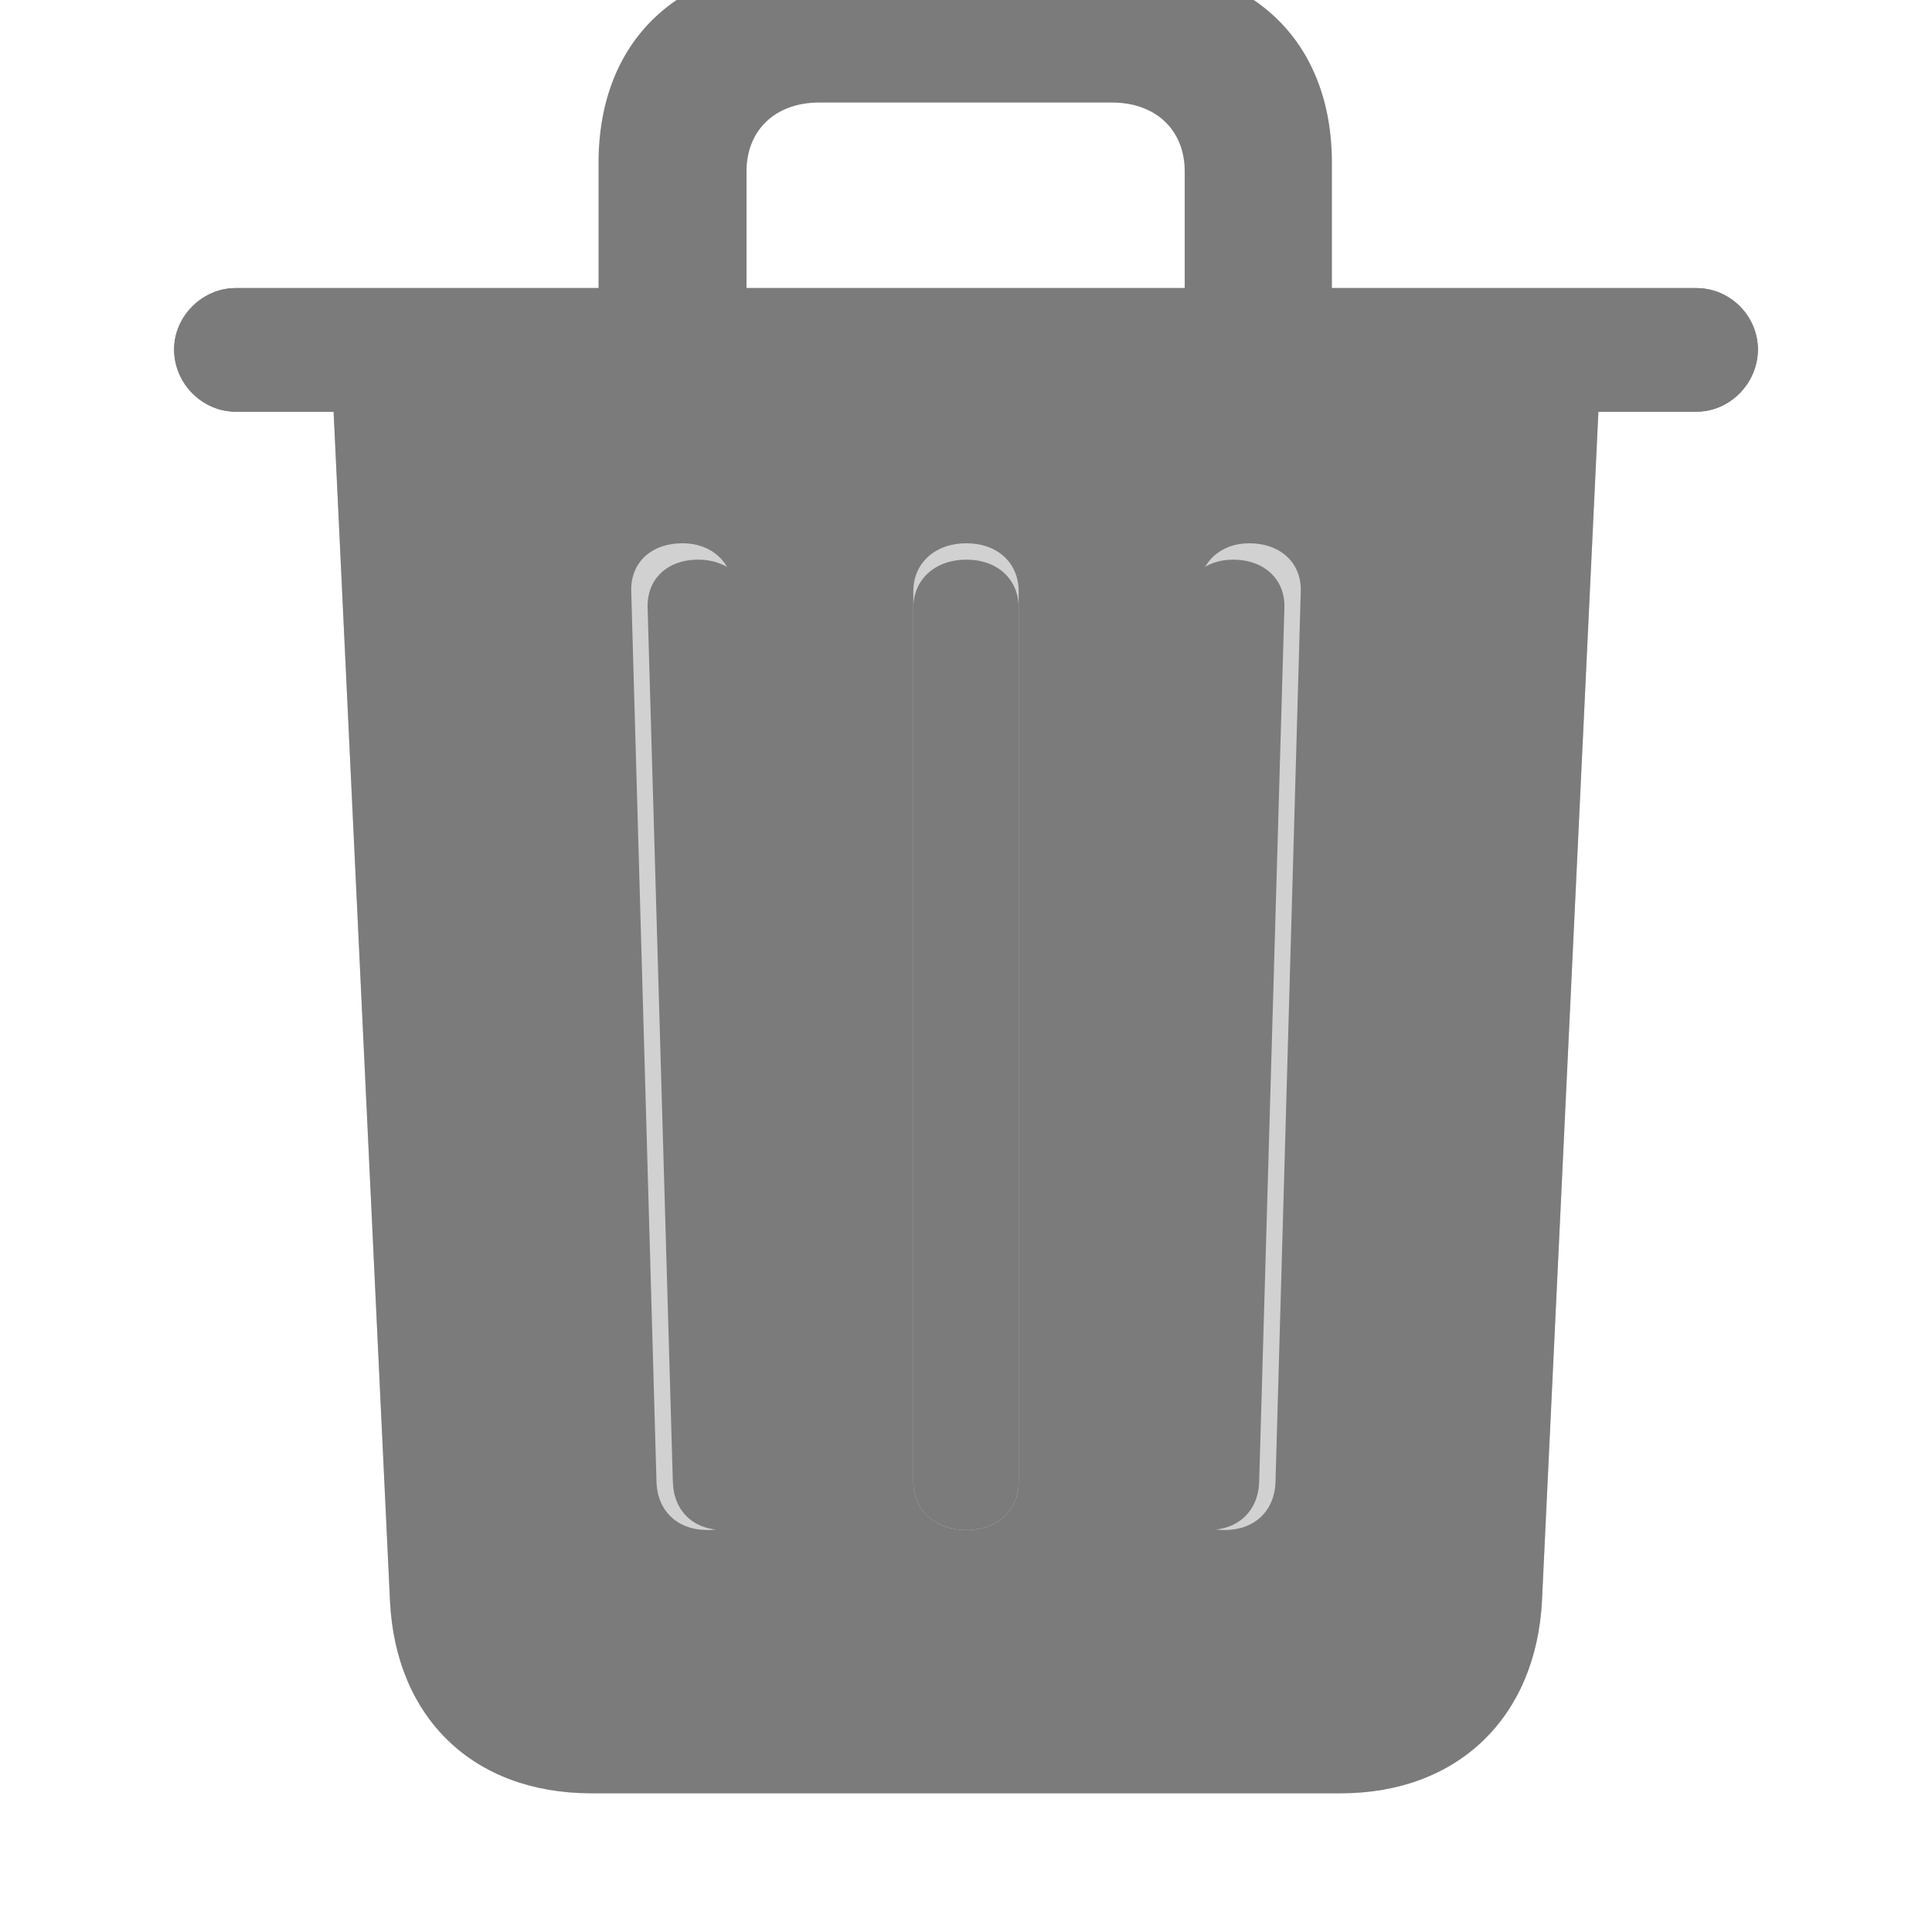
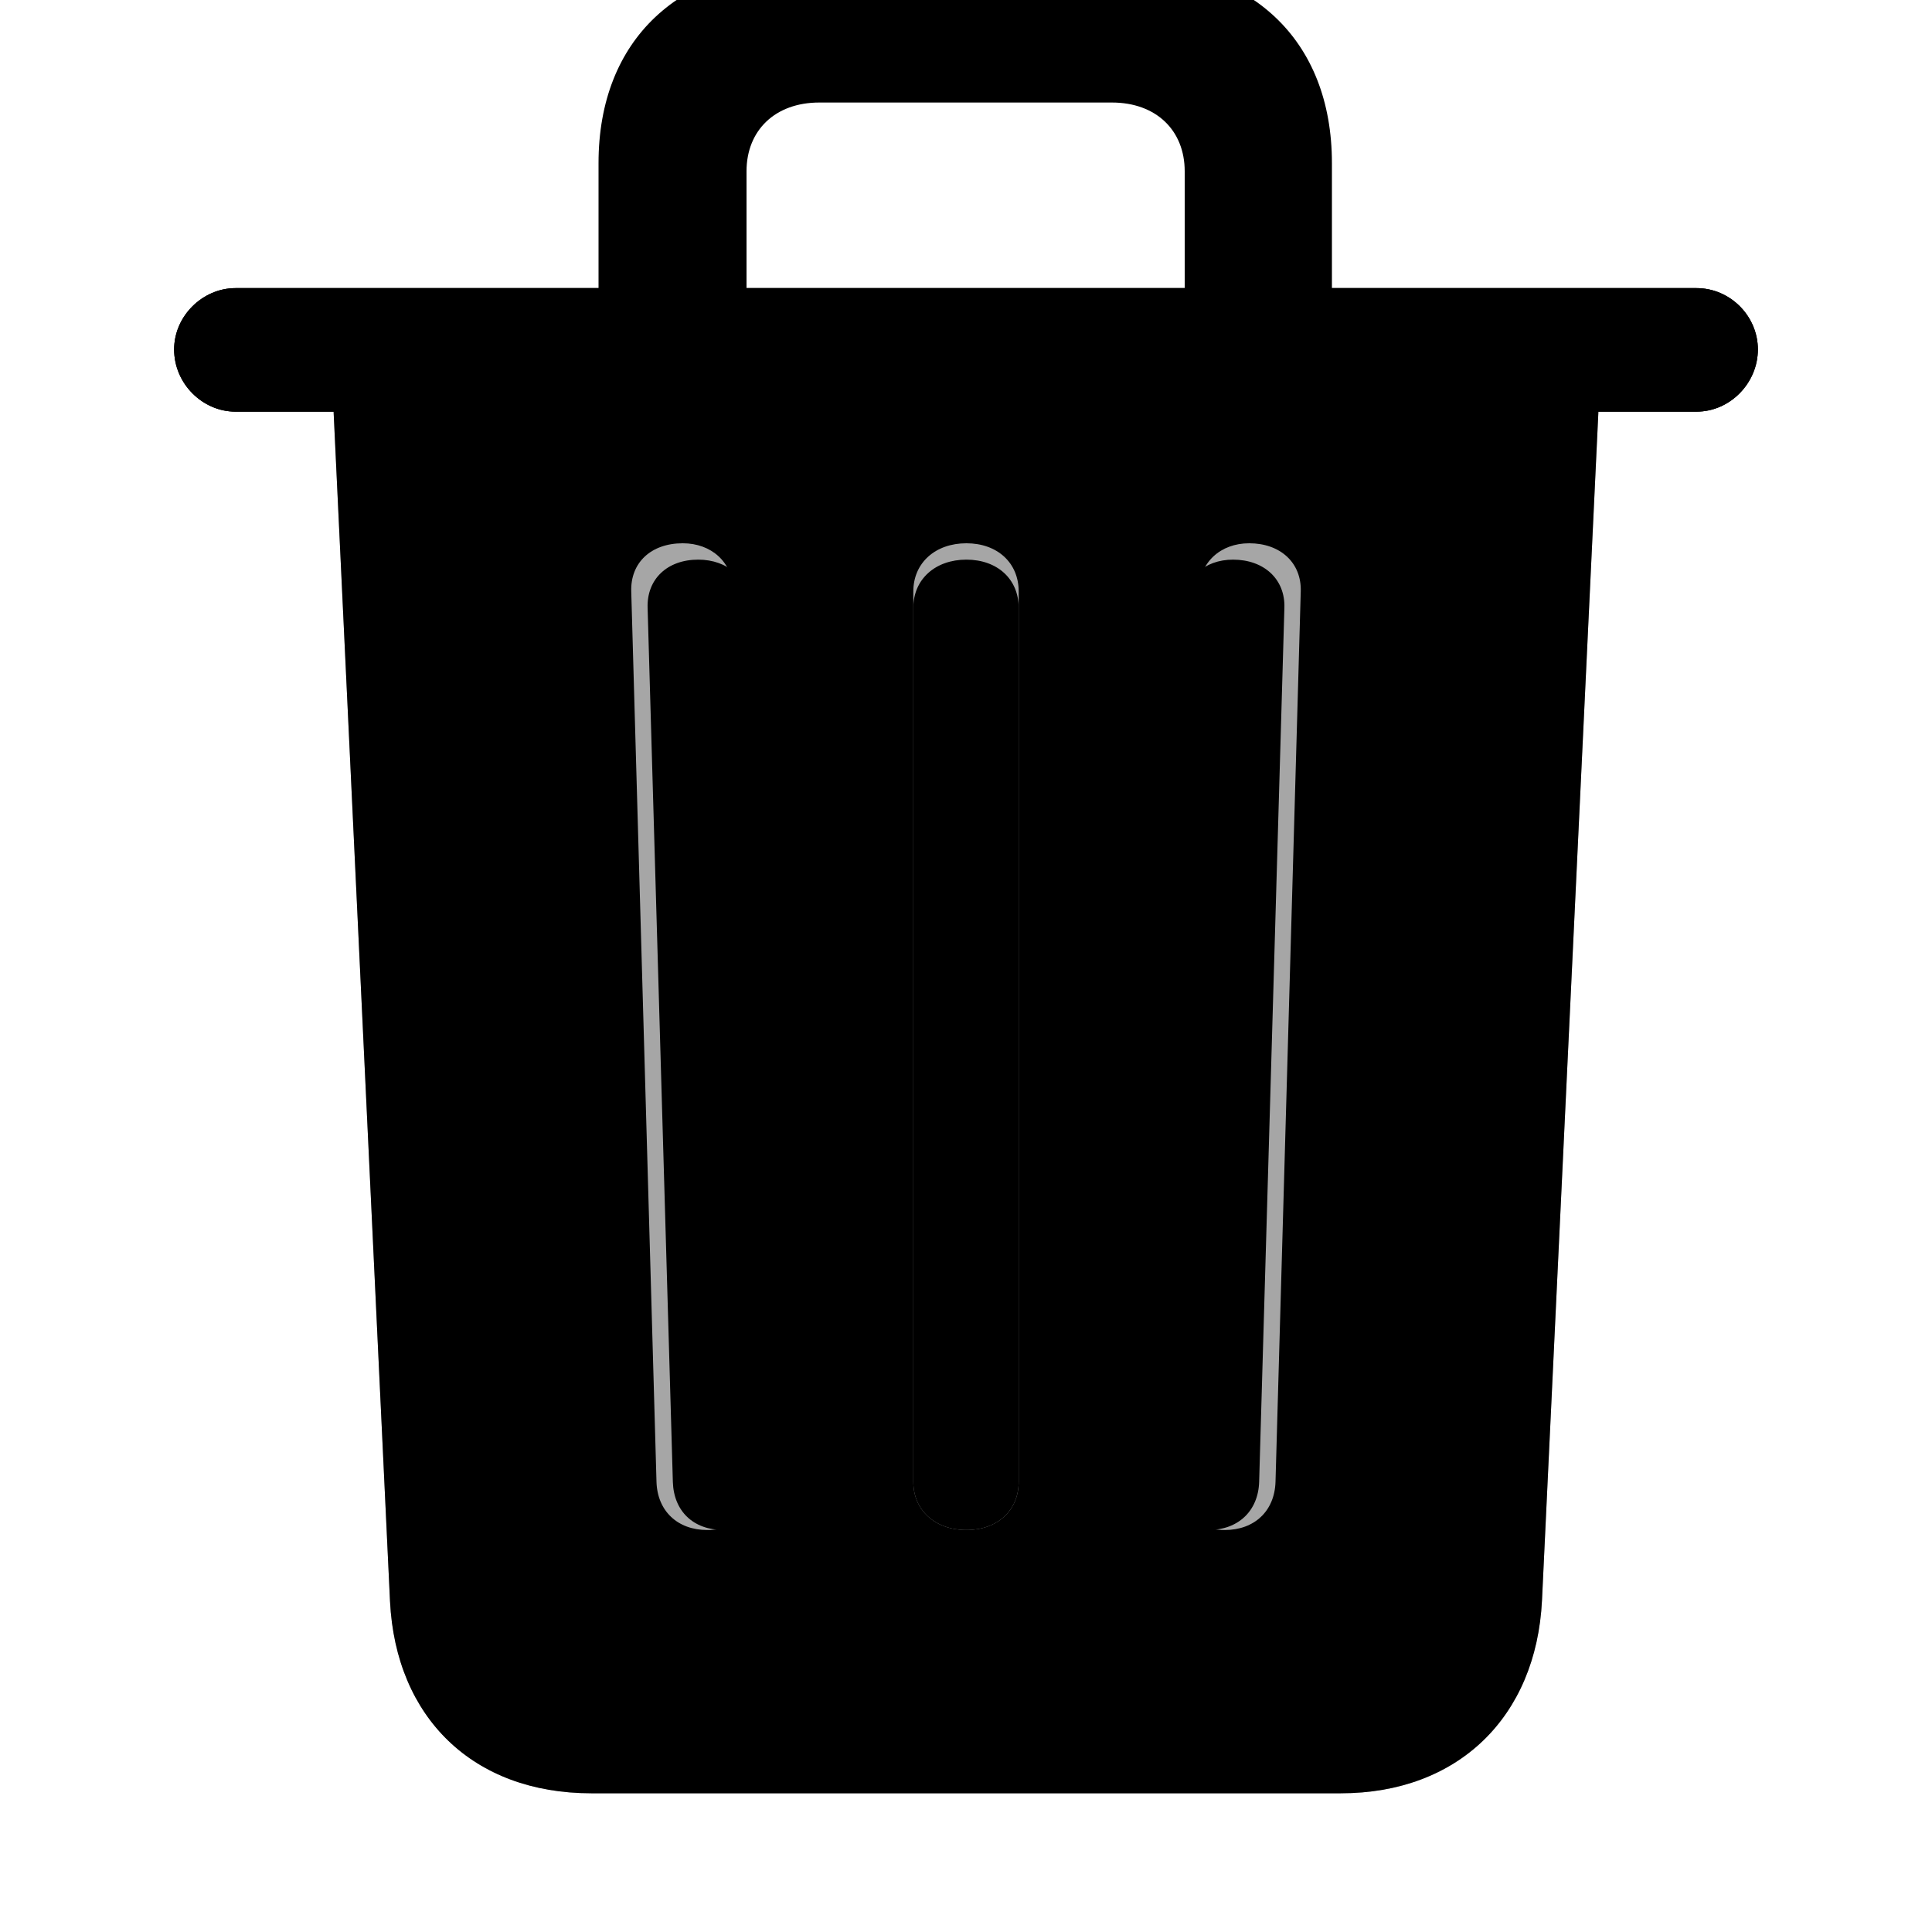
<svg xmlns="http://www.w3.org/2000/svg" width="15px" height="15px" viewBox="0 0 15 15" version="1.1">
  <g id="objects-tools/trash" stroke="none" stroke-width="1" fill="none" fill-rule="evenodd">
-     <g id="dark" fill="#7B7B7B" fill-rule="nonzero">
-       <path d="M10.518,13.695 C11.305,13.695 11.781,13.257 11.813,12.47 L12.219,3.196 L13.172,3.196 C13.432,3.196 13.648,2.974 13.648,2.713 C13.648,2.453 13.432,2.237 13.172,2.237 L10.341,2.237 L10.341,1.266 C10.341,0.308 9.712,-0.283 8.697,-0.283 L6.291,-0.283 C5.275,-0.283 4.647,0.308 4.647,1.266 L4.647,2.237 L1.828,2.237 C1.574,2.237 1.352,2.453 1.352,2.713 C1.352,2.98 1.574,3.196 1.828,3.196 L2.787,3.196 L3.193,12.47 C3.225,13.257 3.701,13.695 4.482,13.695 L10.518,13.695 Z M9.198,2.237 L5.796,2.237 L5.796,1.33 C5.796,1.012 6.018,0.796 6.361,0.796 L8.633,0.796 C8.976,0.796 9.198,1.012 9.198,1.33 L9.198,2.237 Z M5.491,11.879 C5.262,11.879 5.104,11.733 5.097,11.505 L4.901,4.592 C4.894,4.37 5.053,4.218 5.301,4.218 C5.523,4.218 5.688,4.364 5.694,4.586 L5.885,11.505 C5.891,11.727 5.732,11.879 5.491,11.879 Z M7.503,11.879 C7.262,11.879 7.091,11.727 7.091,11.505 L7.091,4.592 C7.091,4.37 7.262,4.218 7.503,4.218 C7.744,4.218 7.909,4.37 7.909,4.592 L7.909,11.505 C7.909,11.727 7.744,11.879 7.503,11.879 Z M9.509,11.879 C9.268,11.879 9.109,11.727 9.115,11.505 L9.306,4.592 C9.312,4.364 9.477,4.218 9.699,4.218 C9.941,4.218 10.106,4.37 10.099,4.592 L9.903,11.505 C9.896,11.733 9.738,11.879 9.509,11.879 Z" id="fill" />
+     <g id="dark" fill="#000000" fill-rule="nonzero">
+       <path d="M10.518,13.695 C11.305,13.695 11.781,13.257 11.813,12.47 L12.219,3.196 L13.172,3.196 C13.432,3.196 13.648,2.974 13.648,2.713 C13.648,2.453 13.432,2.237 13.172,2.237 L10.341,2.237 L10.341,1.266 C10.341,0.308 9.712,-0.283 8.697,-0.283 L6.291,-0.283 C5.275,-0.283 4.647,0.308 4.647,1.266 L4.647,2.237 L1.828,2.237 C1.574,2.237 1.352,2.453 1.352,2.713 C1.352,2.98 1.574,3.196 1.828,3.196 L2.787,3.196 L3.193,12.47 C3.225,13.257 3.701,13.695 4.482,13.695 L10.518,13.695 Z M9.198,2.237 L5.796,2.237 L5.796,1.33 C5.796,1.012 6.018,0.796 6.361,0.796 L8.633,0.796 C8.976,0.796 9.198,1.012 9.198,1.33 L9.198,2.237 Z M5.491,11.879 C5.262,11.879 5.104,11.733 5.097,11.505 L4.901,4.592 C4.894,4.37 5.053,4.218 5.301,4.218 C5.523,4.218 5.688,4.364 5.694,4.586 L5.885,11.505 C5.891,11.727 5.732,11.879 5.491,11.879 Z M7.503,11.879 C7.262,11.879 7.091,11.727 7.091,11.505 L7.091,4.592 C7.091,4.37 7.262,4.218 7.503,4.218 C7.744,4.218 7.909,4.37 7.909,4.592 L7.909,11.505 C7.909,11.727 7.744,11.879 7.503,11.879 Z M9.509,11.879 C9.268,11.879 9.109,11.727 9.115,11.505 L9.306,4.592 C9.312,4.364 9.477,4.218 9.699,4.218 C9.941,4.218 10.106,4.37 10.099,4.592 L9.903,11.505 C9.896,11.733 9.738,11.879 9.509,11.879 Z" id="solid" />
    </g>
-     <g id="light" transform="translate(1, -1)" fill="#7B7B7B" fill-rule="nonzero">
-       <path d="M9.41,14.923 C10.318,14.923 10.927,14.333 10.972,13.425 L11.41,4.196 L12.172,4.196 C12.432,4.196 12.648,3.974 12.648,3.713 C12.648,3.453 12.432,3.237 12.172,3.237 L9.271,3.237 L9.271,2.266 C9.271,1.346 8.674,0.787 7.697,0.787 L5.291,0.787 C4.313,0.787 3.717,1.346 3.717,2.266 L3.717,3.237 L0.828,3.237 C0.574,3.237 0.352,3.453 0.352,3.713 C0.352,3.98 0.574,4.196 0.828,4.196 L1.59,4.196 L2.028,13.432 C2.073,14.339 2.676,14.923 3.59,14.923 L9.41,14.923 Z M8.261,3.237 L4.726,3.237 L4.726,2.33 C4.726,1.968 4.973,1.733 5.354,1.733 L7.633,1.733 C8.014,1.733 8.261,1.968 8.261,2.33 L8.261,3.237 Z" id="fill" opacity="0.35" />
-       <path d="M9.41,14.923 C10.318,14.923 10.927,14.333 10.972,13.425 L11.41,4.196 L12.172,4.196 C12.432,4.196 12.648,3.974 12.648,3.713 C12.648,3.453 12.432,3.237 12.172,3.237 L9.271,3.237 L9.271,2.266 C9.271,1.346 8.674,0.787 7.697,0.787 L5.291,0.787 C4.313,0.787 3.717,1.346 3.717,2.266 L3.717,3.237 L0.828,3.237 C0.574,3.237 0.352,3.453 0.352,3.713 C0.352,3.98 0.574,4.196 0.828,4.196 L1.59,4.196 L2.028,13.432 C2.073,14.339 2.676,14.923 3.59,14.923 L9.41,14.923 Z M8.261,3.237 L4.726,3.237 L4.726,2.33 C4.726,1.968 4.973,1.733 5.354,1.733 L7.633,1.733 C8.014,1.733 8.261,1.968 8.261,2.33 L8.261,3.237 Z M9.309,13.965 L3.678,13.965 C3.317,13.965 3.044,13.692 3.025,13.317 L2.58,4.196 L10.388,4.196 L9.975,13.317 C9.956,13.698 9.683,13.965 9.309,13.965 Z M4.618,12.879 C4.859,12.879 5.018,12.727 5.011,12.505 L4.821,5.713 C4.815,5.491 4.65,5.345 4.421,5.345 C4.18,5.345 4.021,5.497 4.028,5.719 L4.224,12.505 C4.231,12.733 4.383,12.879 4.618,12.879 Z M6.503,12.879 C6.744,12.879 6.909,12.727 6.909,12.505 L6.909,5.719 C6.909,5.497 6.744,5.345 6.503,5.345 C6.262,5.345 6.091,5.497 6.091,5.719 L6.091,12.505 C6.091,12.727 6.262,12.879 6.503,12.879 Z M8.382,12.879 C8.611,12.879 8.769,12.733 8.776,12.505 L8.972,5.719 C8.979,5.497 8.814,5.345 8.573,5.345 C8.35,5.345 8.185,5.491 8.179,5.719 L7.989,12.505 C7.982,12.727 8.141,12.879 8.382,12.879 Z" id="stroke" />
+     <g id="light" transform="translate(1, -1)" fill="#000000" fill-rule="nonzero">
+       <path d="M9.41,14.923 C10.318,14.923 10.927,14.333 10.972,13.425 L11.41,4.196 L12.172,4.196 C12.432,4.196 12.648,3.974 12.648,3.713 C12.648,3.453 12.432,3.237 12.172,3.237 L9.271,3.237 L9.271,2.266 C9.271,1.346 8.674,0.787 7.697,0.787 L5.291,0.787 C4.313,0.787 3.717,1.346 3.717,2.266 L3.717,3.237 L0.828,3.237 C0.574,3.237 0.352,3.453 0.352,3.713 C0.352,3.98 0.574,4.196 0.828,4.196 L1.59,4.196 L2.028,13.432 C2.073,14.339 2.676,14.923 3.59,14.923 L9.41,14.923 Z M8.261,3.237 L4.726,3.237 L4.726,2.33 C4.726,1.968 4.973,1.733 5.354,1.733 L7.633,1.733 C8.014,1.733 8.261,1.968 8.261,2.33 L8.261,3.237 Z" id="translucent" opacity="0.35" />
+       <path d="M9.41,14.923 C10.318,14.923 10.927,14.333 10.972,13.425 L11.41,4.196 L12.172,4.196 C12.432,4.196 12.648,3.974 12.648,3.713 C12.648,3.453 12.432,3.237 12.172,3.237 L9.271,3.237 L9.271,2.266 C9.271,1.346 8.674,0.787 7.697,0.787 L5.291,0.787 C4.313,0.787 3.717,1.346 3.717,2.266 L3.717,3.237 L0.828,3.237 C0.574,3.237 0.352,3.453 0.352,3.713 C0.352,3.98 0.574,4.196 0.828,4.196 L1.59,4.196 L2.028,13.432 C2.073,14.339 2.676,14.923 3.59,14.923 L9.41,14.923 Z M8.261,3.237 L4.726,3.237 L4.726,2.33 C4.726,1.968 4.973,1.733 5.354,1.733 L7.633,1.733 C8.014,1.733 8.261,1.968 8.261,2.33 L8.261,3.237 Z M9.309,13.965 L3.678,13.965 C3.317,13.965 3.044,13.692 3.025,13.317 L2.58,4.196 L10.388,4.196 L9.975,13.317 C9.956,13.698 9.683,13.965 9.309,13.965 Z M4.618,12.879 C4.859,12.879 5.018,12.727 5.011,12.505 L4.821,5.713 C4.815,5.491 4.65,5.345 4.421,5.345 C4.18,5.345 4.021,5.497 4.028,5.719 L4.224,12.505 C4.231,12.733 4.383,12.879 4.618,12.879 Z M6.503,12.879 C6.744,12.879 6.909,12.727 6.909,12.505 L6.909,5.719 C6.909,5.497 6.744,5.345 6.503,5.345 C6.262,5.345 6.091,5.497 6.091,5.719 L6.091,12.505 C6.091,12.727 6.262,12.879 6.503,12.879 Z M8.382,12.879 C8.611,12.879 8.769,12.733 8.776,12.505 L8.972,5.719 C8.979,5.497 8.814,5.345 8.573,5.345 C8.35,5.345 8.185,5.491 8.179,5.719 L7.989,12.505 C7.982,12.727 8.141,12.879 8.382,12.879 Z" id="solid" />
    </g>
  </g>
</svg>
